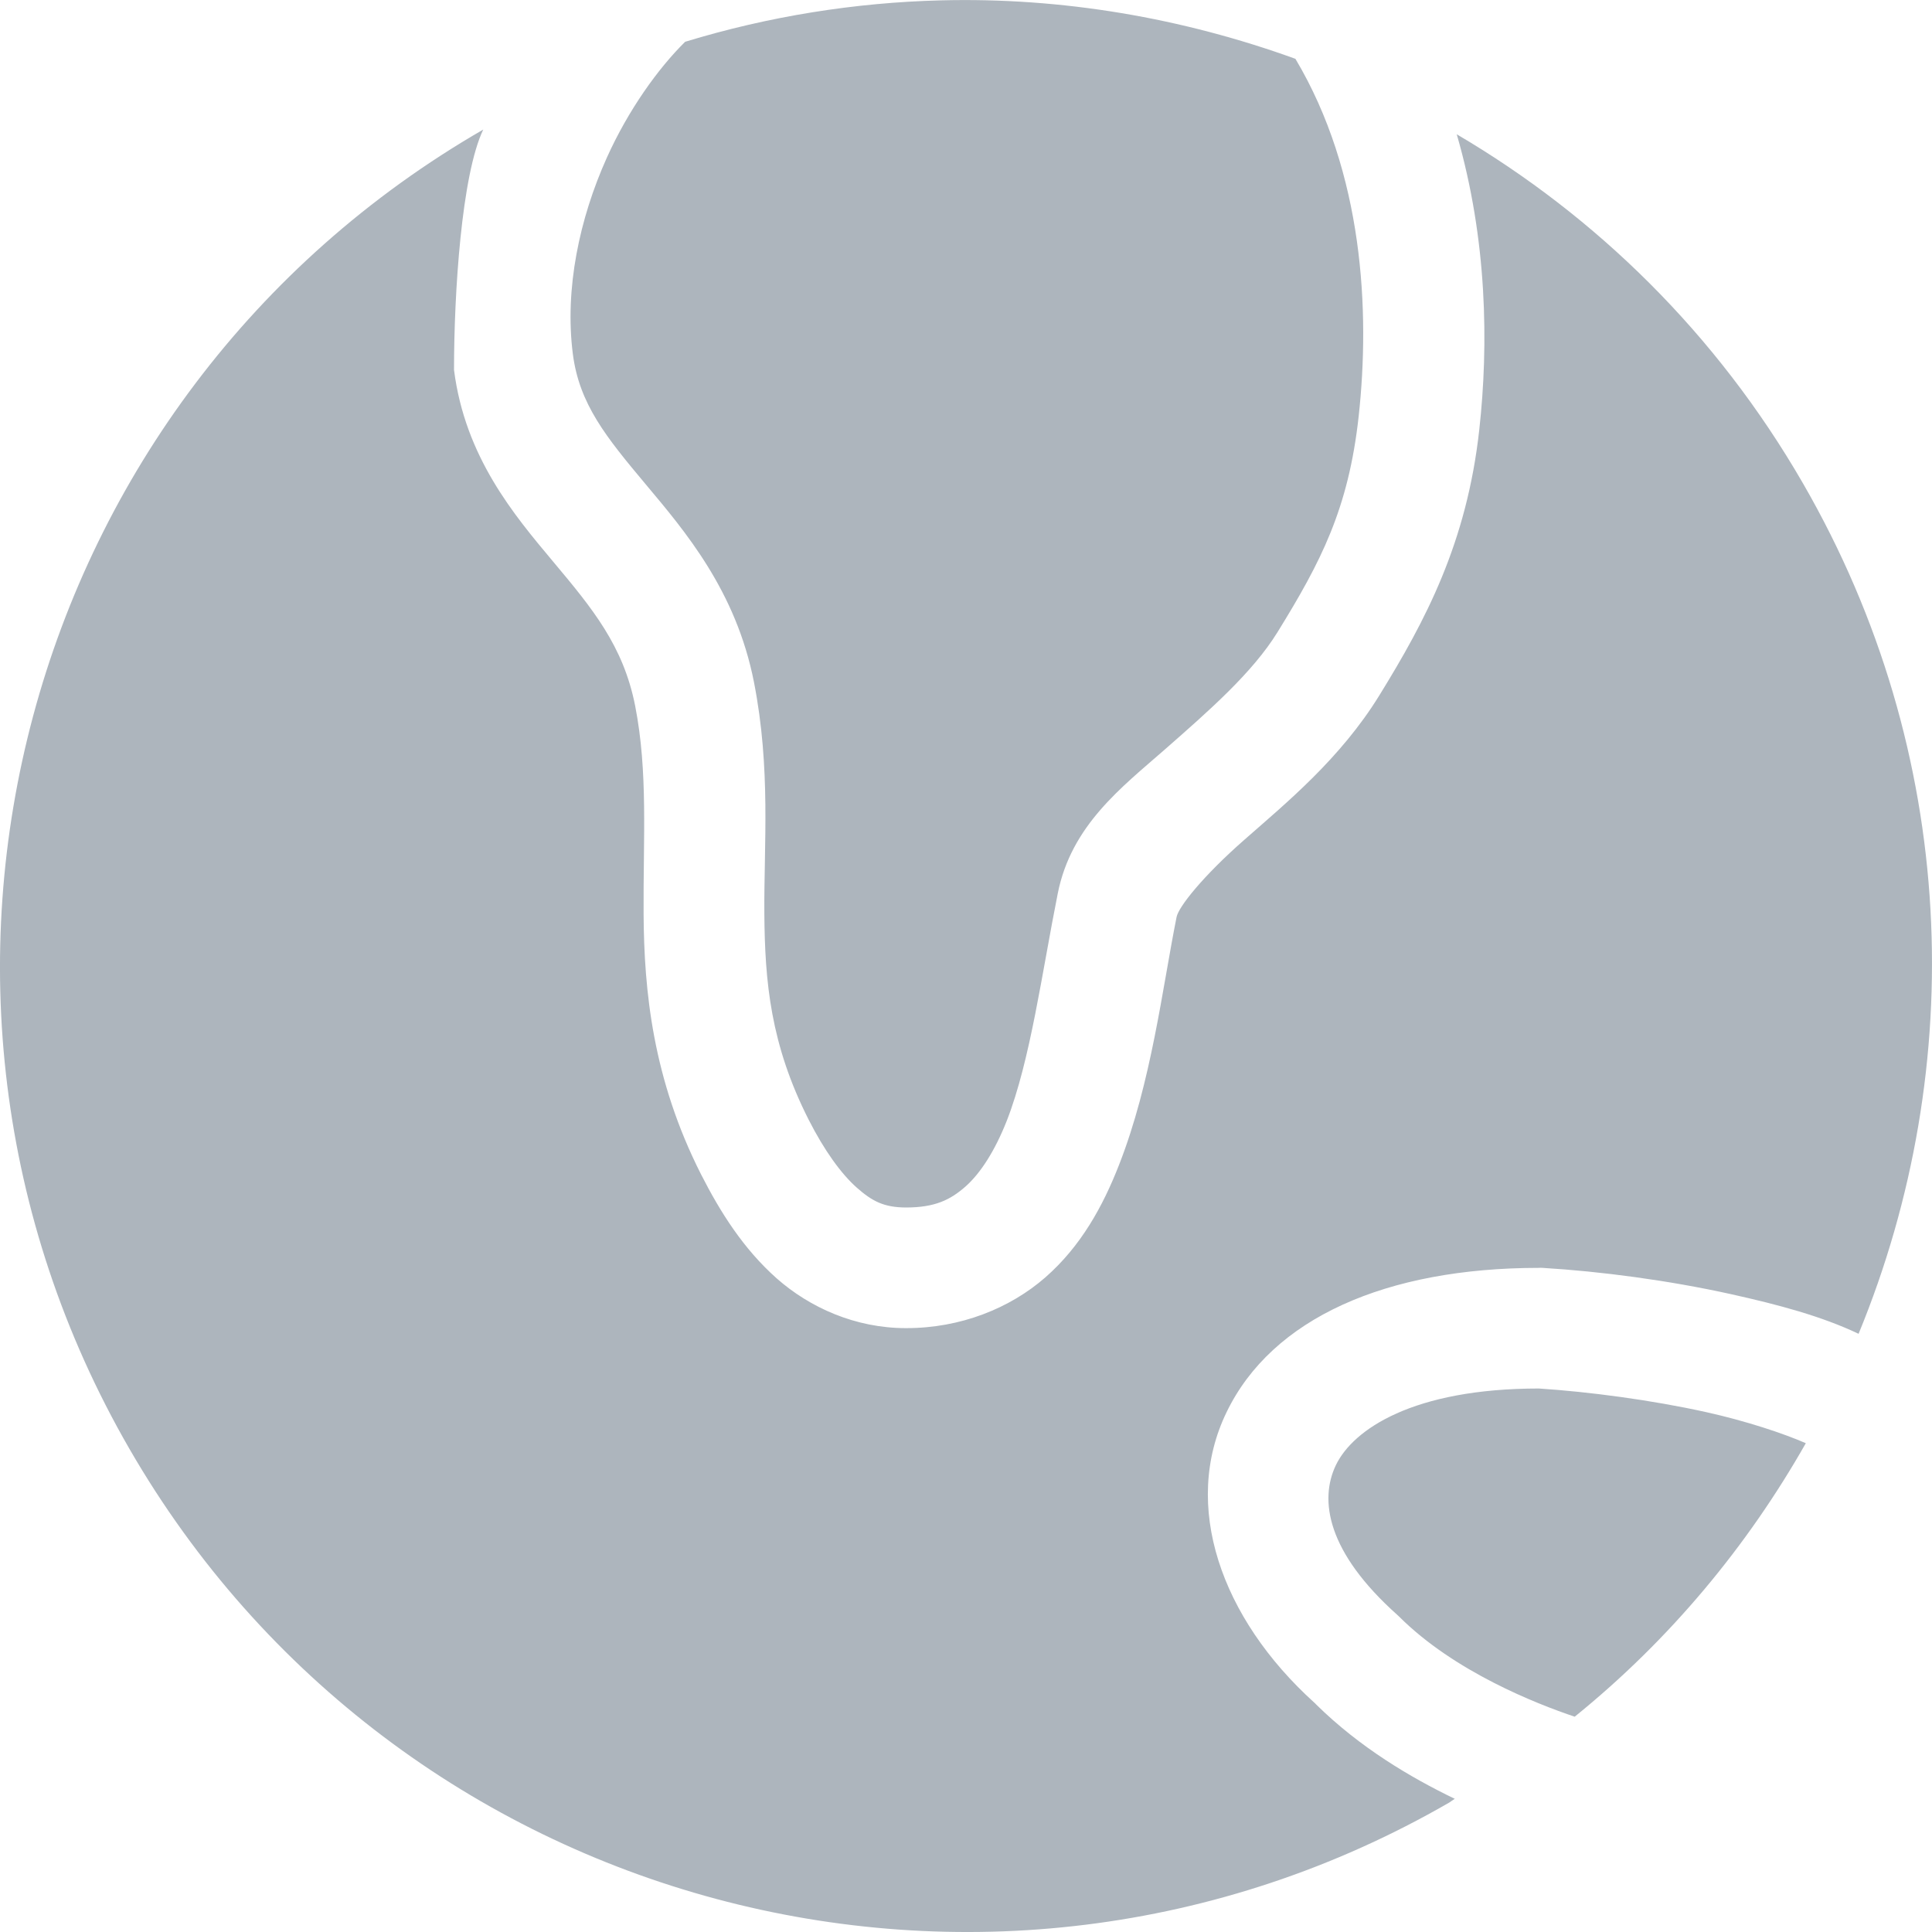
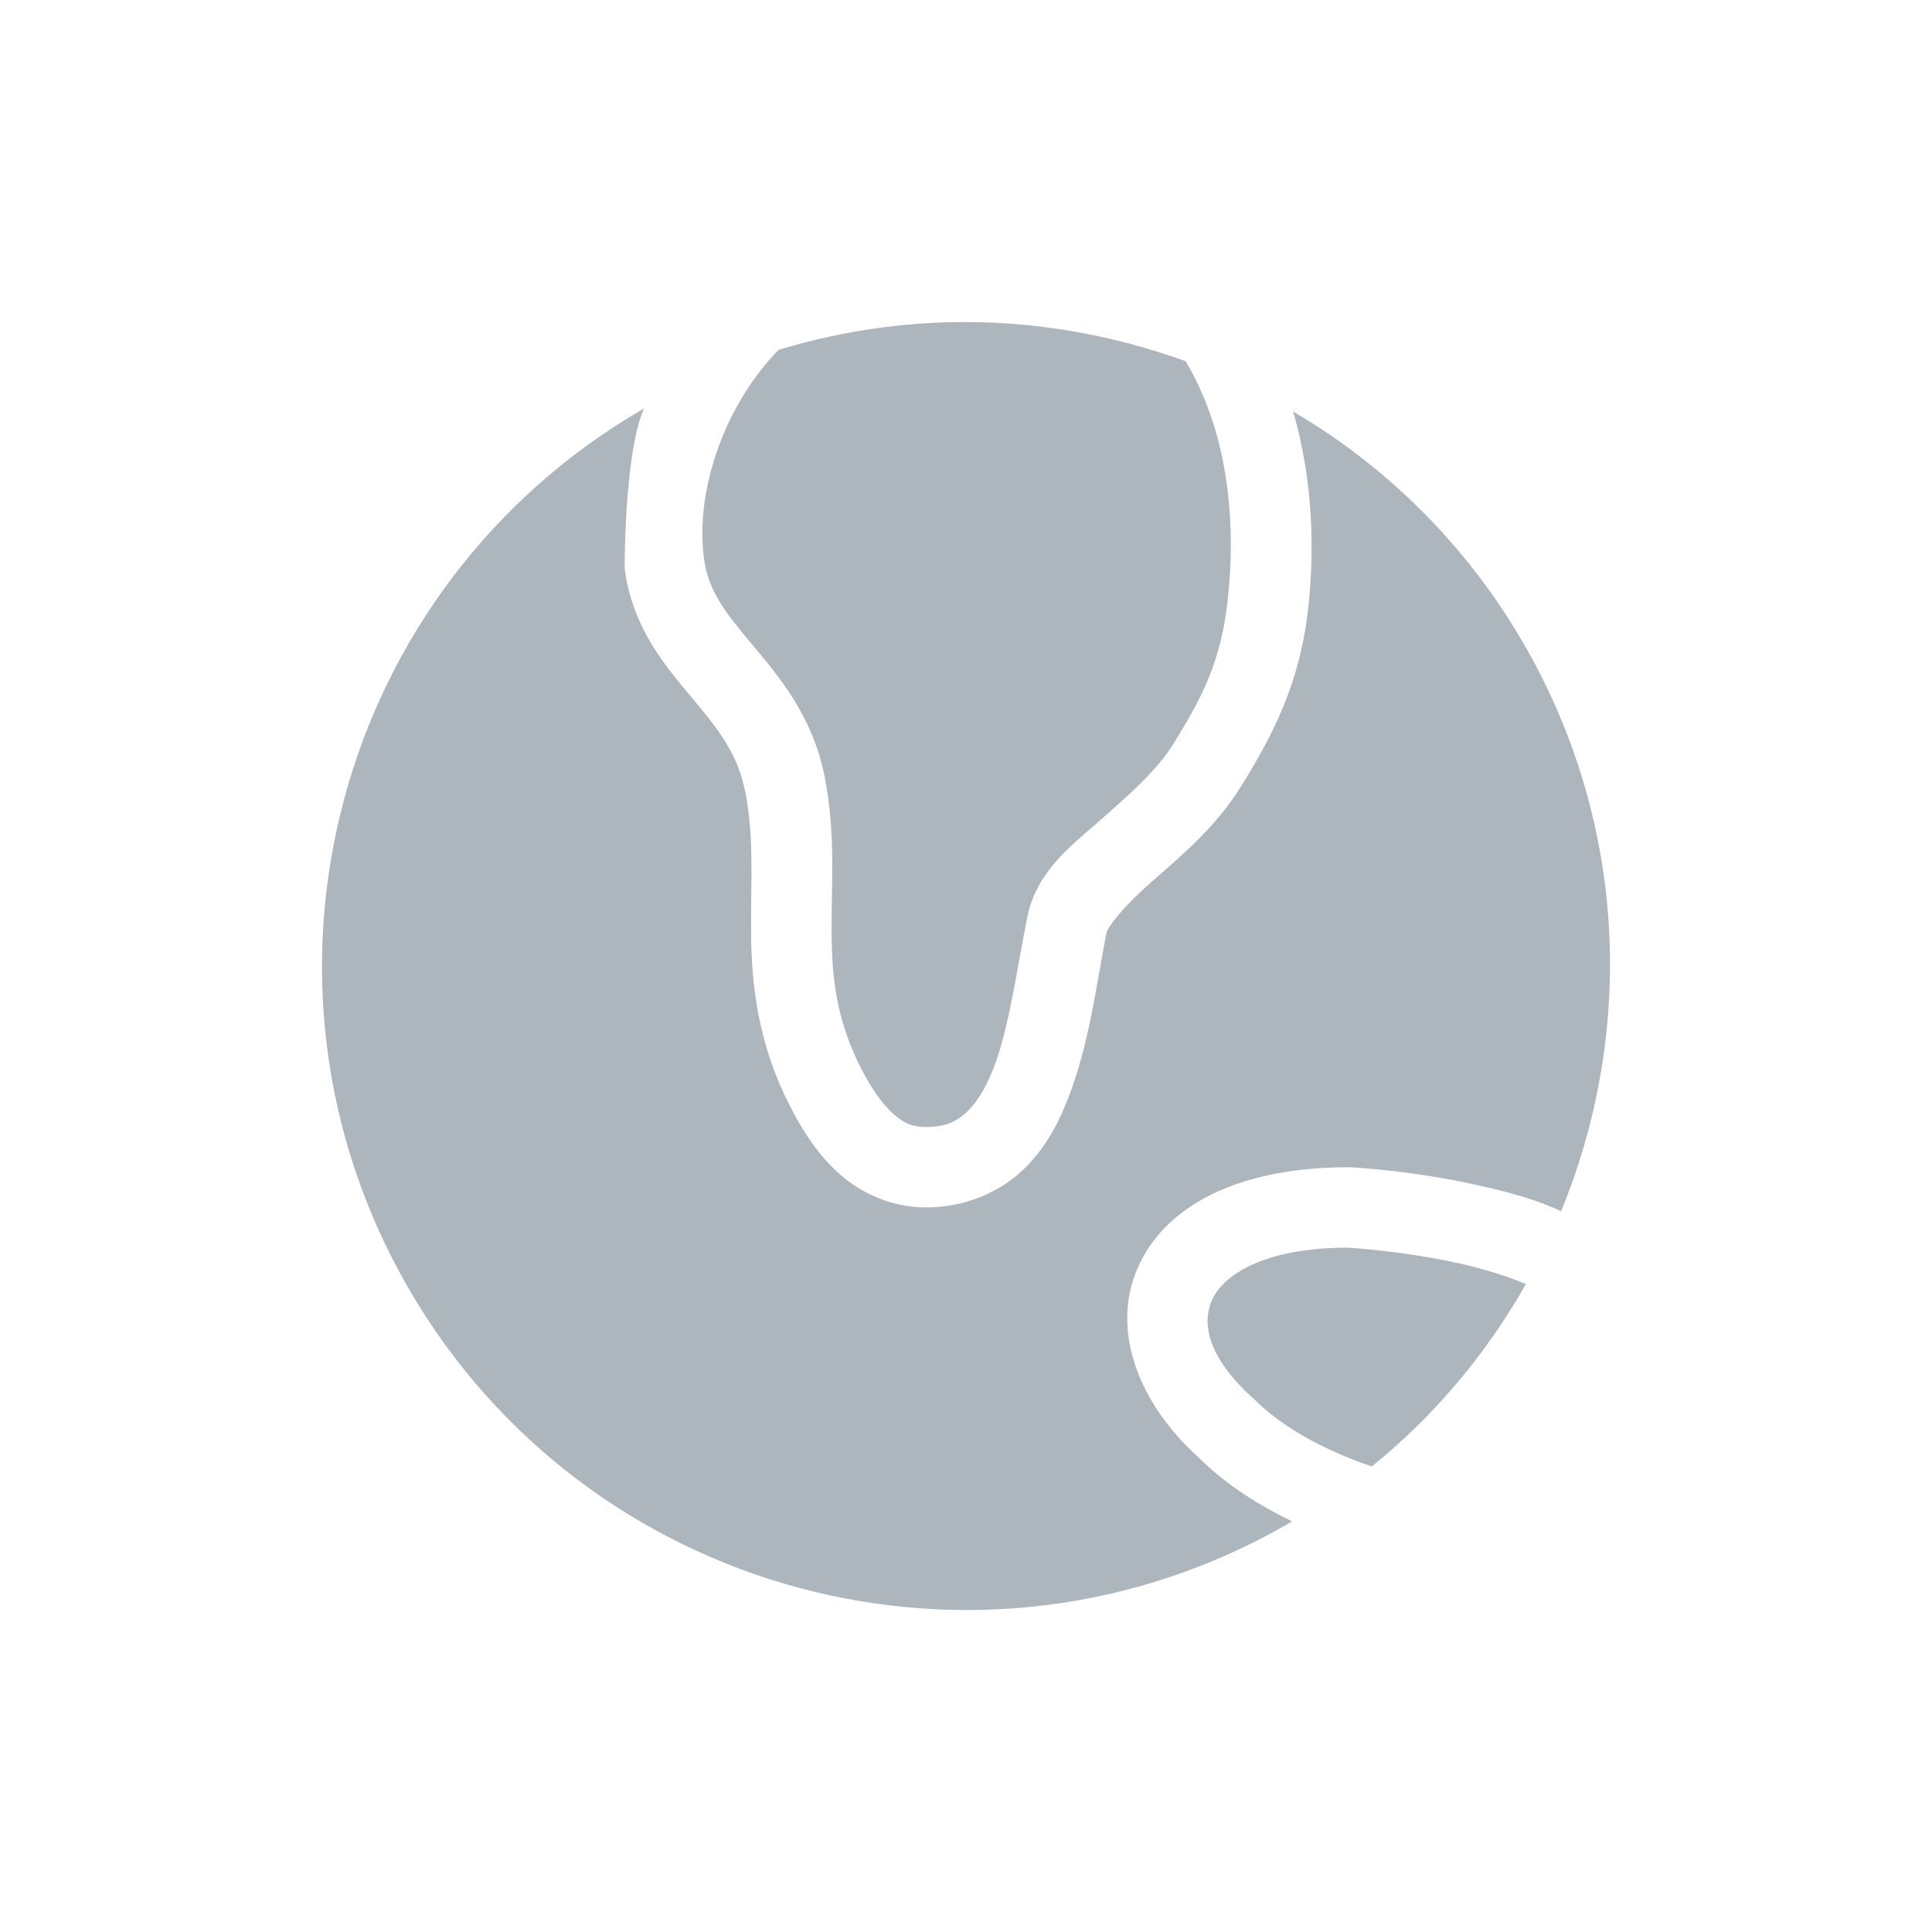
- <svg xmlns="http://www.w3.org/2000/svg" width="16px" height="16px" viewBox="0 0 16 16" version="1.1">
+ <svg xmlns="http://www.w3.org/2000/svg" width="24px" height="24px" viewBox="0 0 24 24" version="1.1">
  <defs />
-   <g id="Components" stroke="none" stroke-width="1" fill="none" fill-rule="evenodd">
-     <g id="Icon-Set" transform="translate(-315, -515)" fill-rule="nonzero">
-       <g id="inspiratoin" transform="translate(311, 511)">
-         <rect id="Rectangle" x="0" y="0" width="24" height="24" />
-         <path d="M11.791,4.003 C11.083,4.021 10.369,4.134 9.674,4.346 C9.451,4.566 9.204,4.909 9.025,5.307 C8.799,5.81 8.675,6.392 8.744,6.931 C8.797,7.346 9.02,7.62 9.346,8.009 C9.672,8.398 10.095,8.892 10.244,9.649 C10.385,10.369 10.326,10.994 10.33,11.563 C10.334,12.132 10.381,12.65 10.697,13.273 C10.827,13.529 10.967,13.722 11.096,13.836 C11.224,13.949 11.321,13.999 11.502,14 C11.743,14 11.869,13.937 11.994,13.828 C12.119,13.718 12.239,13.532 12.338,13.281 C12.534,12.779 12.629,12.054 12.76,11.399 C12.872,10.835 13.288,10.521 13.65,10.204 C14.012,9.886 14.372,9.572 14.58,9.235 C14.94,8.652 15.168,8.212 15.252,7.447 C15.347,6.578 15.292,5.433 14.728,4.487 C13.791,4.148 12.795,3.977 11.791,4.003 Z M8.002,5.073 C4.176,7.281 2.864,12.175 5.072,15.999 C7.281,19.824 12.176,21.136 16.002,18.928 C16.018,18.918 16.032,18.906 16.048,18.897 C15.681,18.72 15.263,18.473 14.9,18.116 C14.895,18.11 14.89,18.105 14.884,18.1 C14.11,17.4 13.784,16.466 14.158,15.695 C14.534,14.917 15.479,14.5 16.744,14.5 C16.754,14.499 16.764,14.499 16.775,14.5 C17.257,14.529 17.817,14.603 18.337,14.718 C18.728,14.805 19.085,14.9 19.392,15.046 C20.304,12.831 20.221,10.236 18.931,8.002 C18.215,6.762 17.216,5.789 16.064,5.112 C16.318,5.986 16.328,6.858 16.251,7.556 C16.148,8.495 15.805,9.14 15.423,9.759 C15.1,10.283 14.654,10.648 14.306,10.954 C13.958,11.259 13.76,11.512 13.744,11.594 C13.625,12.189 13.536,12.962 13.267,13.648 C13.133,13.991 12.952,14.32 12.658,14.578 C12.364,14.835 11.954,15 11.502,14.999 C11.084,14.999 10.706,14.829 10.431,14.586 C10.157,14.342 9.967,14.042 9.806,13.726 C9.405,12.935 9.334,12.205 9.33,11.571 C9.326,10.937 9.368,10.397 9.26,9.845 C9.162,9.348 8.906,9.039 8.58,8.65 C8.254,8.261 7.852,7.783 7.76,7.064 C7.76,6.426 7.822,5.45 8.002,5.073 L8.002,5.073 Z M16.744,15.499 C15.7,15.499 15.206,15.839 15.064,16.132 C14.923,16.424 14.991,16.855 15.572,17.374 C15.577,17.379 15.582,17.384 15.588,17.389 C16.044,17.844 16.723,18.11 17.041,18.217 C17.831,17.578 18.472,16.803 18.955,15.952 C18.772,15.872 18.465,15.769 18.127,15.694 C17.674,15.594 17.159,15.526 16.744,15.499 L16.744,15.499 Z" id="shape" fill="#ADB5BD" />
-       </g>
-     </g>
+   <g id="inspiration" stroke="none" stroke-width="1" fill="none" fill-rule="evenodd">
+     <path d="M11.791,4.003 C11.083,4.021 10.369,4.134 9.674,4.346 C9.451,4.566 9.204,4.909 9.025,5.307 C8.799,5.81 8.675,6.392 8.744,6.931 C8.797,7.346 9.02,7.62 9.346,8.009 C9.672,8.398 10.095,8.892 10.244,9.649 C10.385,10.369 10.326,10.994 10.33,11.563 C10.334,12.132 10.381,12.65 10.697,13.273 C10.827,13.529 10.967,13.722 11.096,13.836 C11.224,13.949 11.321,13.999 11.502,14 C11.743,14 11.869,13.937 11.994,13.828 C12.119,13.718 12.239,13.532 12.338,13.281 C12.534,12.779 12.629,12.054 12.76,11.399 C12.872,10.835 13.288,10.521 13.65,10.204 C14.012,9.886 14.372,9.572 14.58,9.235 C14.94,8.652 15.168,8.212 15.252,7.447 C15.347,6.578 15.292,5.433 14.728,4.487 C13.791,4.148 12.795,3.977 11.791,4.003 Z M8.002,5.073 C4.176,7.281 2.864,12.175 5.072,15.999 C7.281,19.824 12.176,21.136 16.002,18.928 C16.018,18.918 16.032,18.906 16.048,18.897 C15.681,18.72 15.263,18.473 14.9,18.116 C14.895,18.11 14.89,18.105 14.884,18.1 C14.11,17.4 13.784,16.466 14.158,15.695 C14.534,14.917 15.479,14.5 16.744,14.5 C16.754,14.499 16.764,14.499 16.775,14.5 C17.257,14.529 17.817,14.603 18.337,14.718 C18.728,14.805 19.085,14.9 19.392,15.046 C20.304,12.831 20.221,10.236 18.931,8.002 C18.215,6.762 17.216,5.789 16.064,5.112 C16.318,5.986 16.328,6.858 16.251,7.556 C16.148,8.495 15.805,9.14 15.423,9.759 C15.1,10.283 14.654,10.648 14.306,10.954 C13.958,11.259 13.76,11.512 13.744,11.594 C13.625,12.189 13.536,12.962 13.267,13.648 C13.133,13.991 12.952,14.32 12.658,14.578 C12.364,14.835 11.954,15 11.502,14.999 C11.084,14.999 10.706,14.829 10.431,14.586 C10.157,14.342 9.967,14.042 9.806,13.726 C9.405,12.935 9.334,12.205 9.33,11.571 C9.326,10.937 9.368,10.397 9.26,9.845 C9.162,9.348 8.906,9.039 8.58,8.65 C8.254,8.261 7.852,7.783 7.76,7.064 C7.76,6.426 7.822,5.45 8.002,5.073 L8.002,5.073 Z M16.744,15.499 C15.7,15.499 15.206,15.839 15.064,16.132 C14.923,16.424 14.991,16.855 15.572,17.374 C15.577,17.379 15.582,17.384 15.588,17.389 C16.044,17.844 16.723,18.11 17.041,18.217 C17.831,17.578 18.472,16.803 18.955,15.952 C18.772,15.872 18.465,15.769 18.127,15.694 C17.674,15.594 17.159,15.526 16.744,15.499 L16.744,15.499 Z" id="shape" fill="#ADB5BD" fill-rule="nonzero" />
  </g>
</svg>
